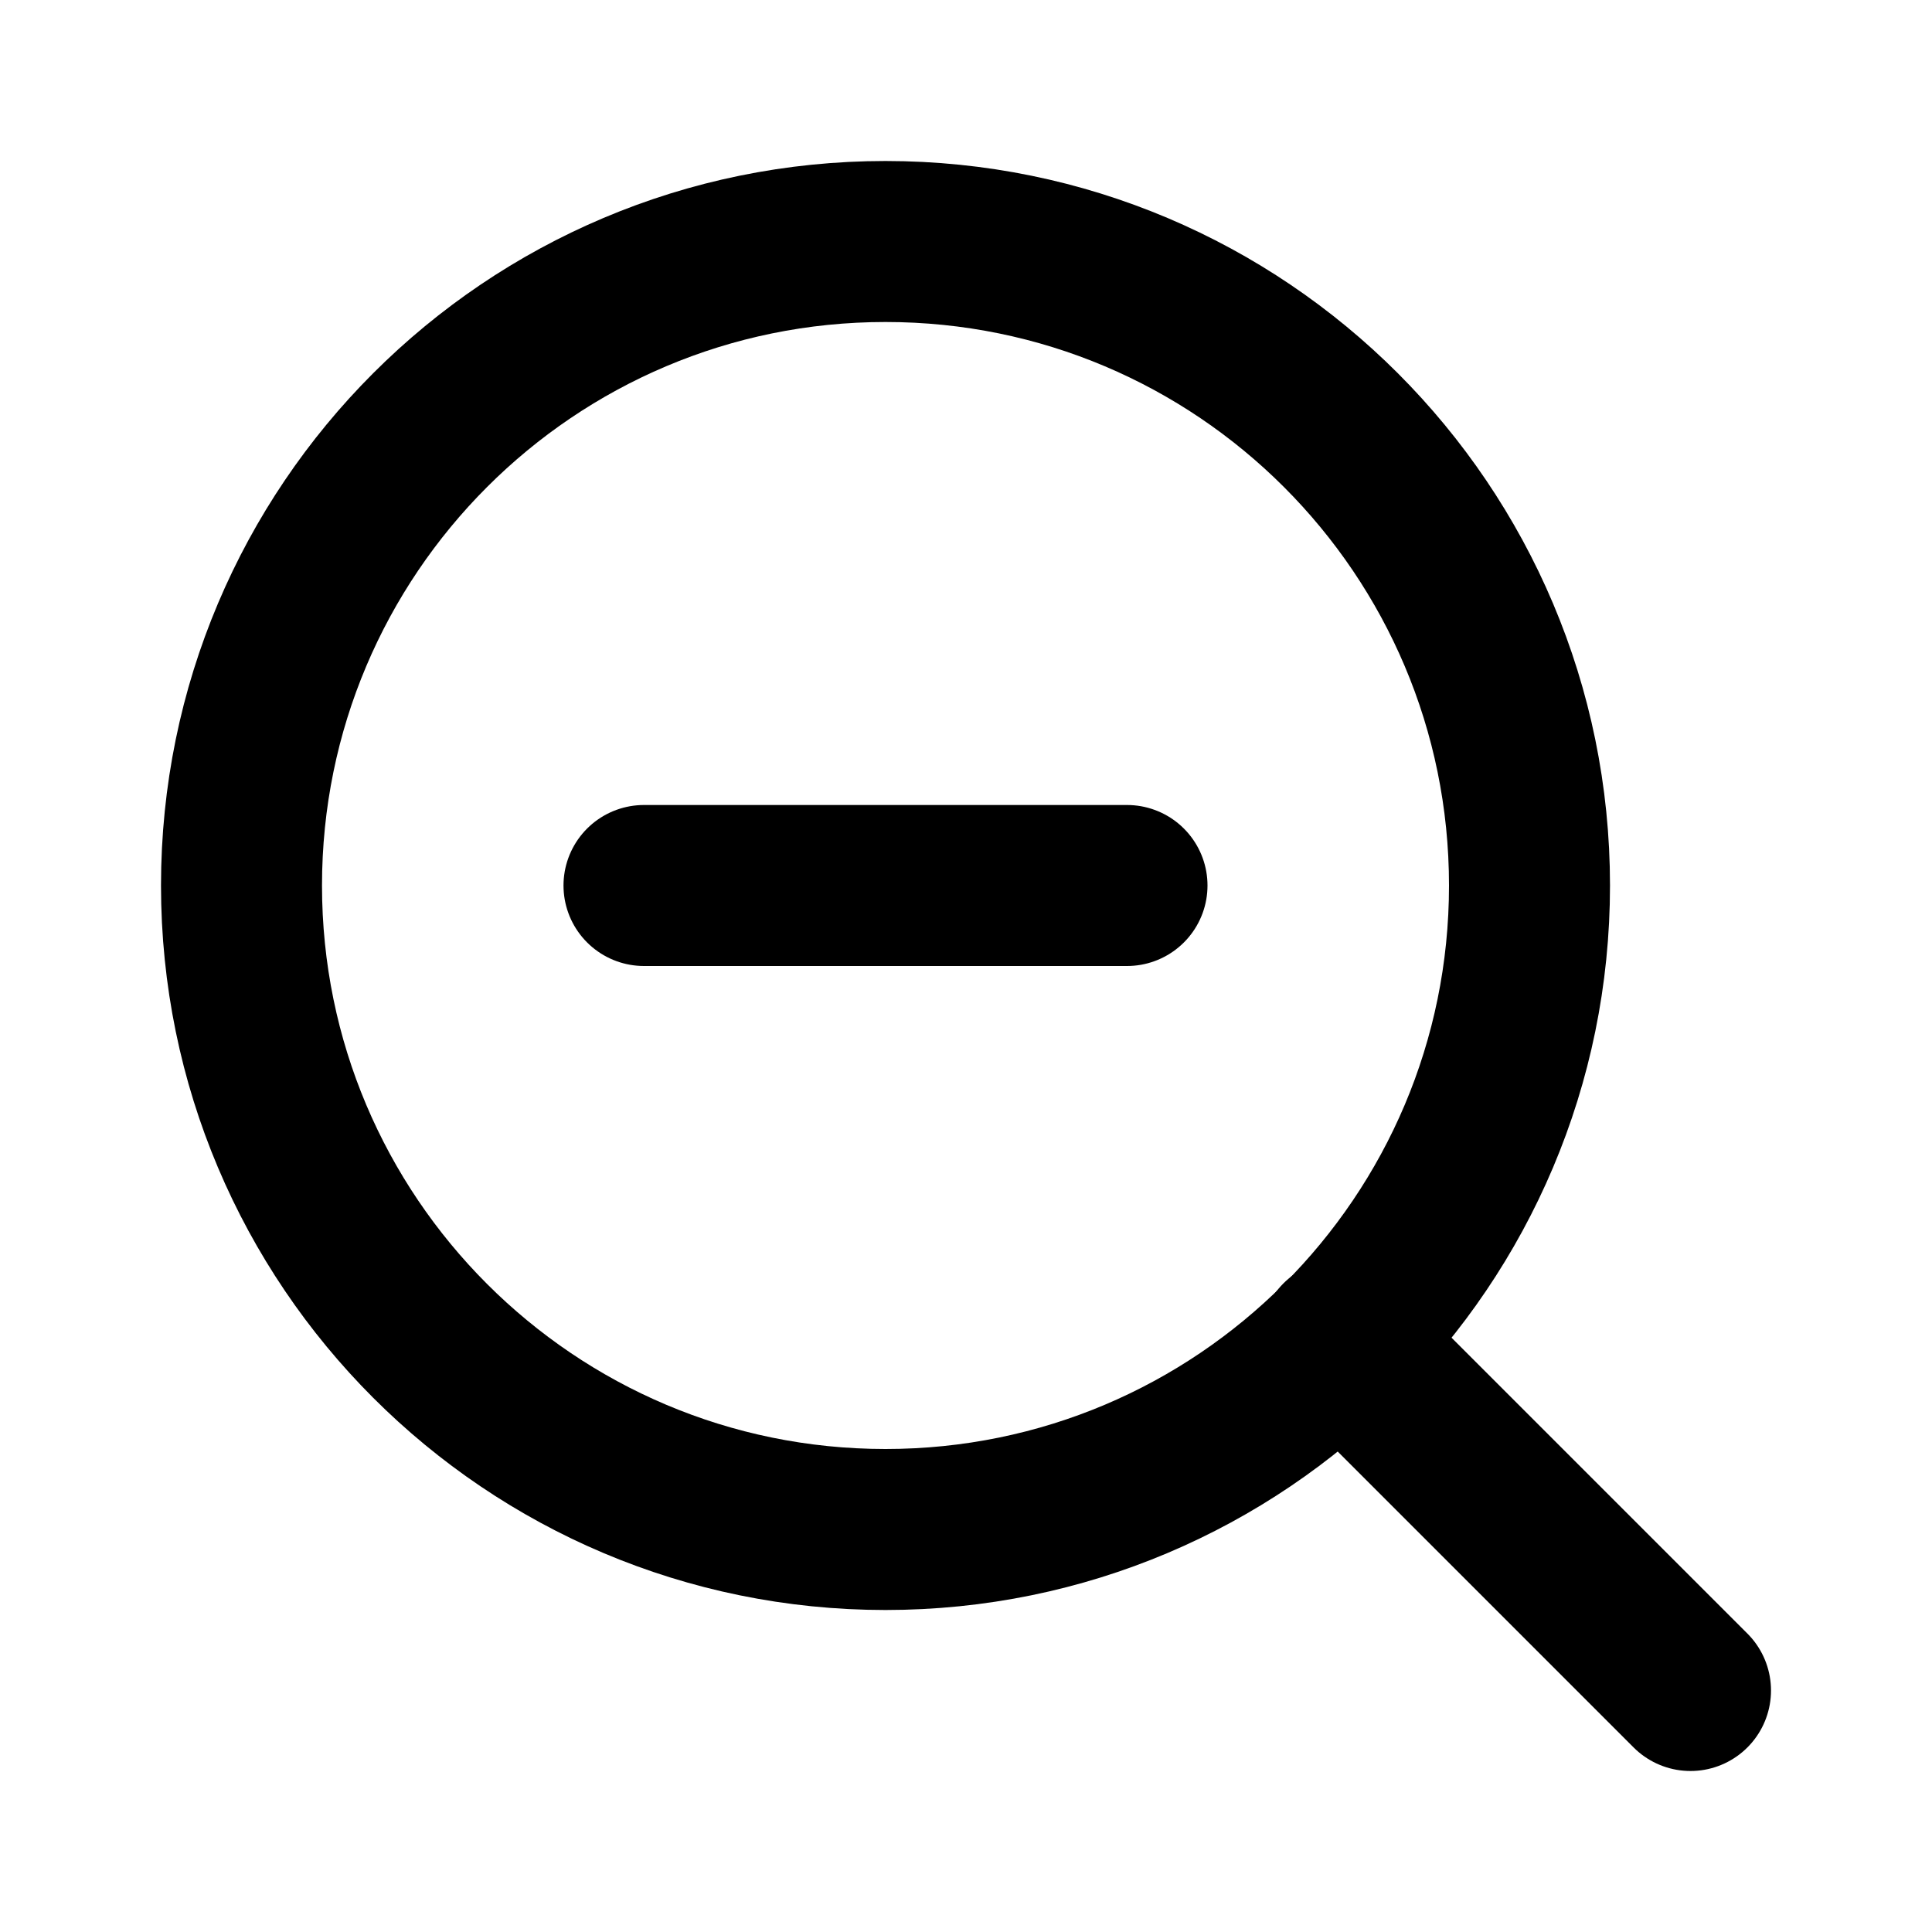
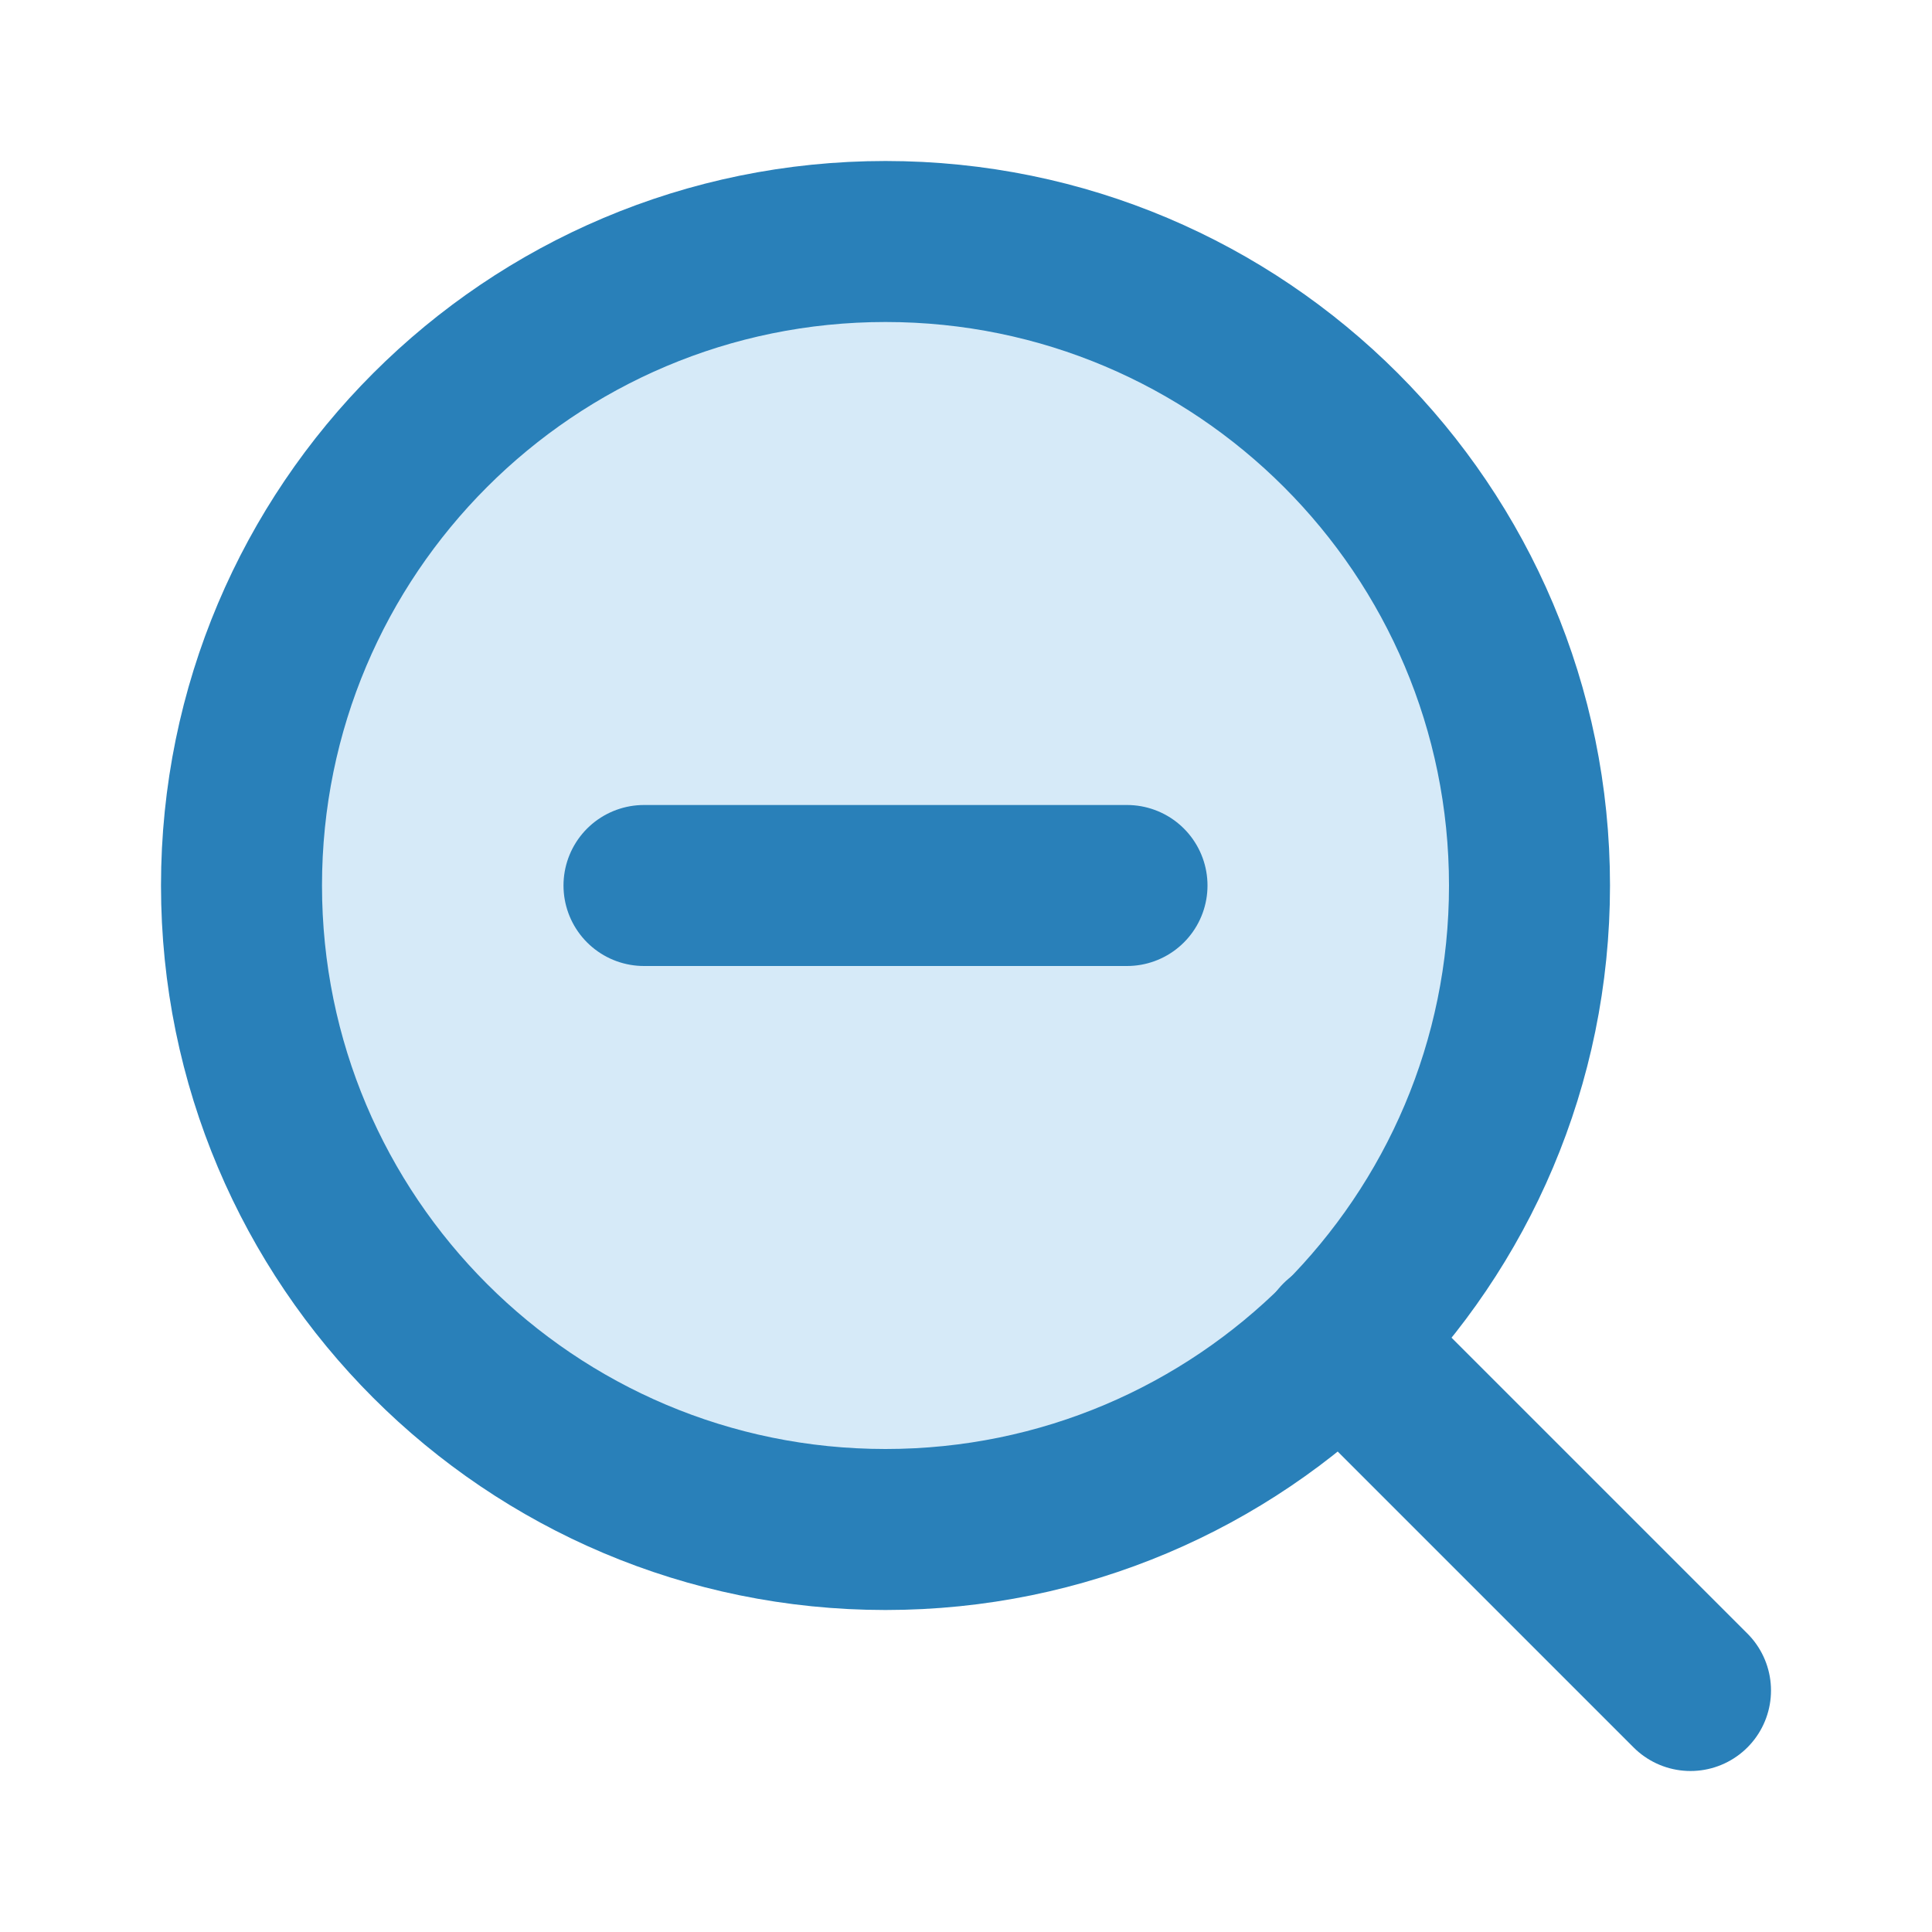
- <svg xmlns="http://www.w3.org/2000/svg" viewBox="0 0 24 24" fill="none" stroke="currentColor" stroke-width="2" stroke-linecap="round" stroke-linejoin="round">
-   <circle cx="11" cy="11" r="8" />
-   <line x1="21" y1="21" x2="16.65" y2="16.65" />
-   <line x1="8" y1="11" x2="14" y2="11" />
+ <svg xmlns="http://www.w3.org/2000/svg" viewBox="0 0 24 24" fill="none" stroke="#2980b9" stroke-width="2" stroke-linecap="round" stroke-linejoin="round">
+   <circle cx="11" cy="11" r="8" fill="#d6eaf8" stroke="#2980b9" />
+   <line x1="21" y1="21" x2="16.65" y2="16.65" stroke="#2980b9" />
+   <line x1="8" y1="11" x2="14" y2="11" stroke="#2980b9" />
</svg>
